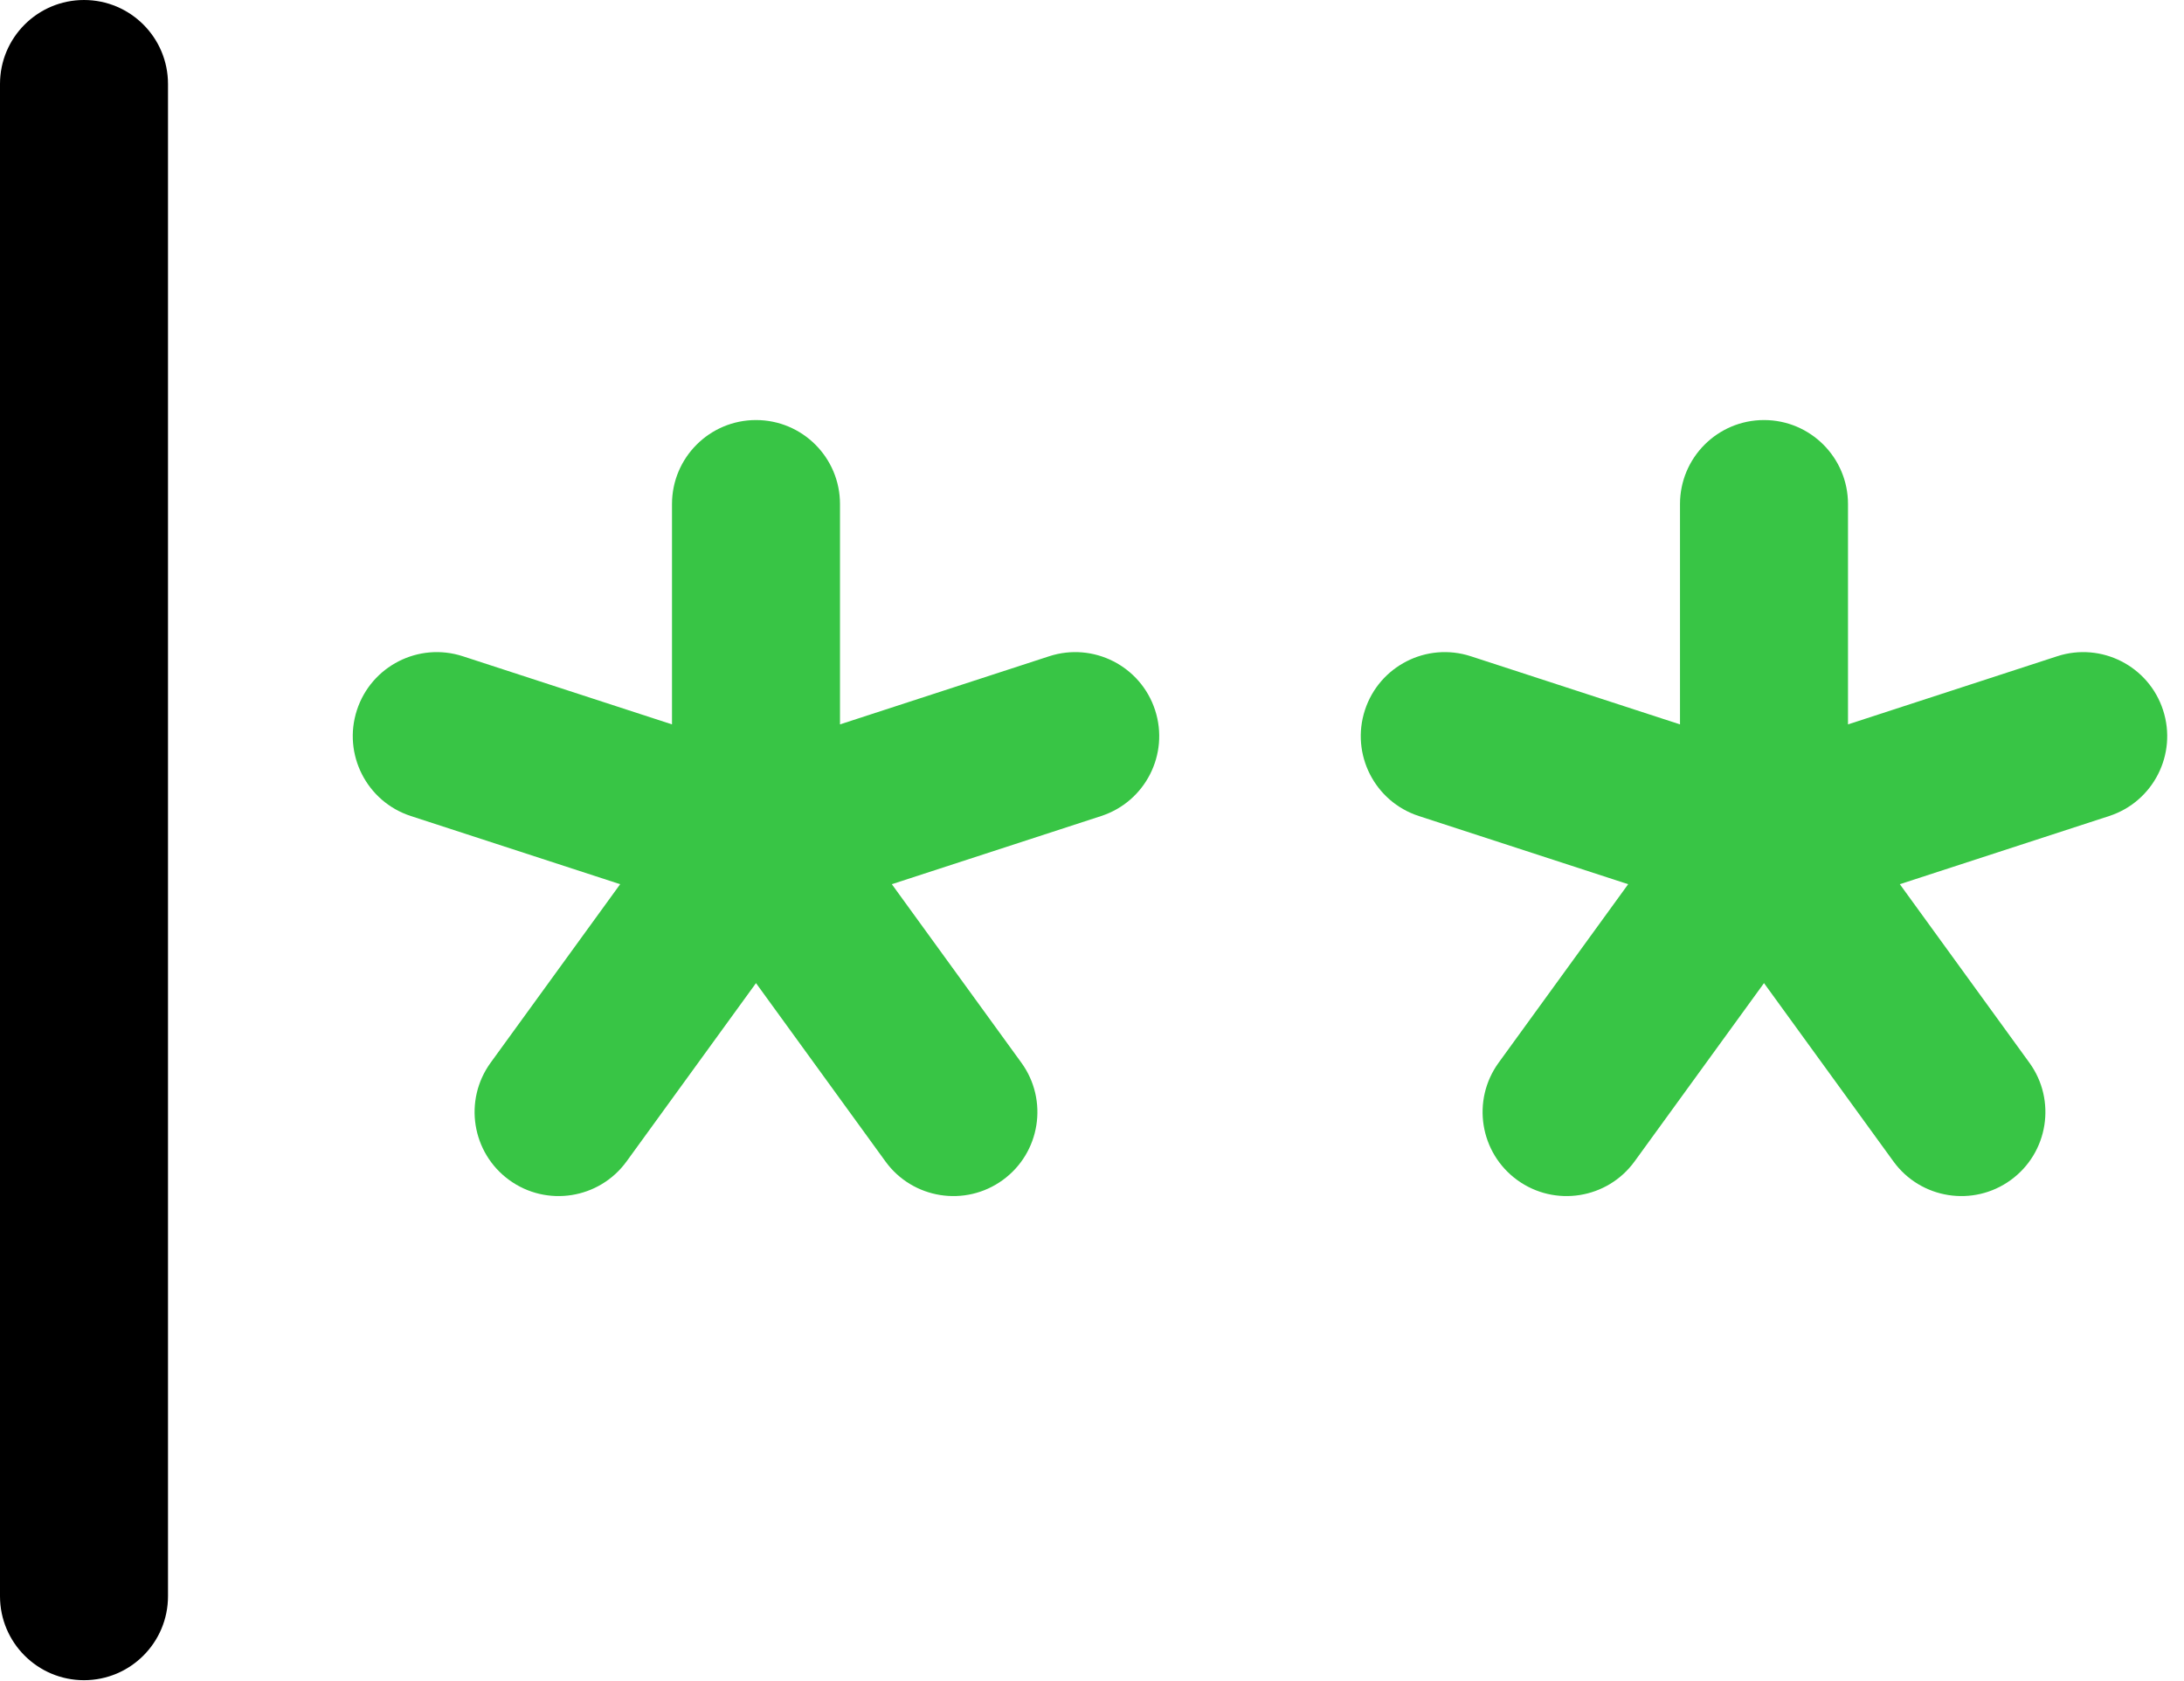
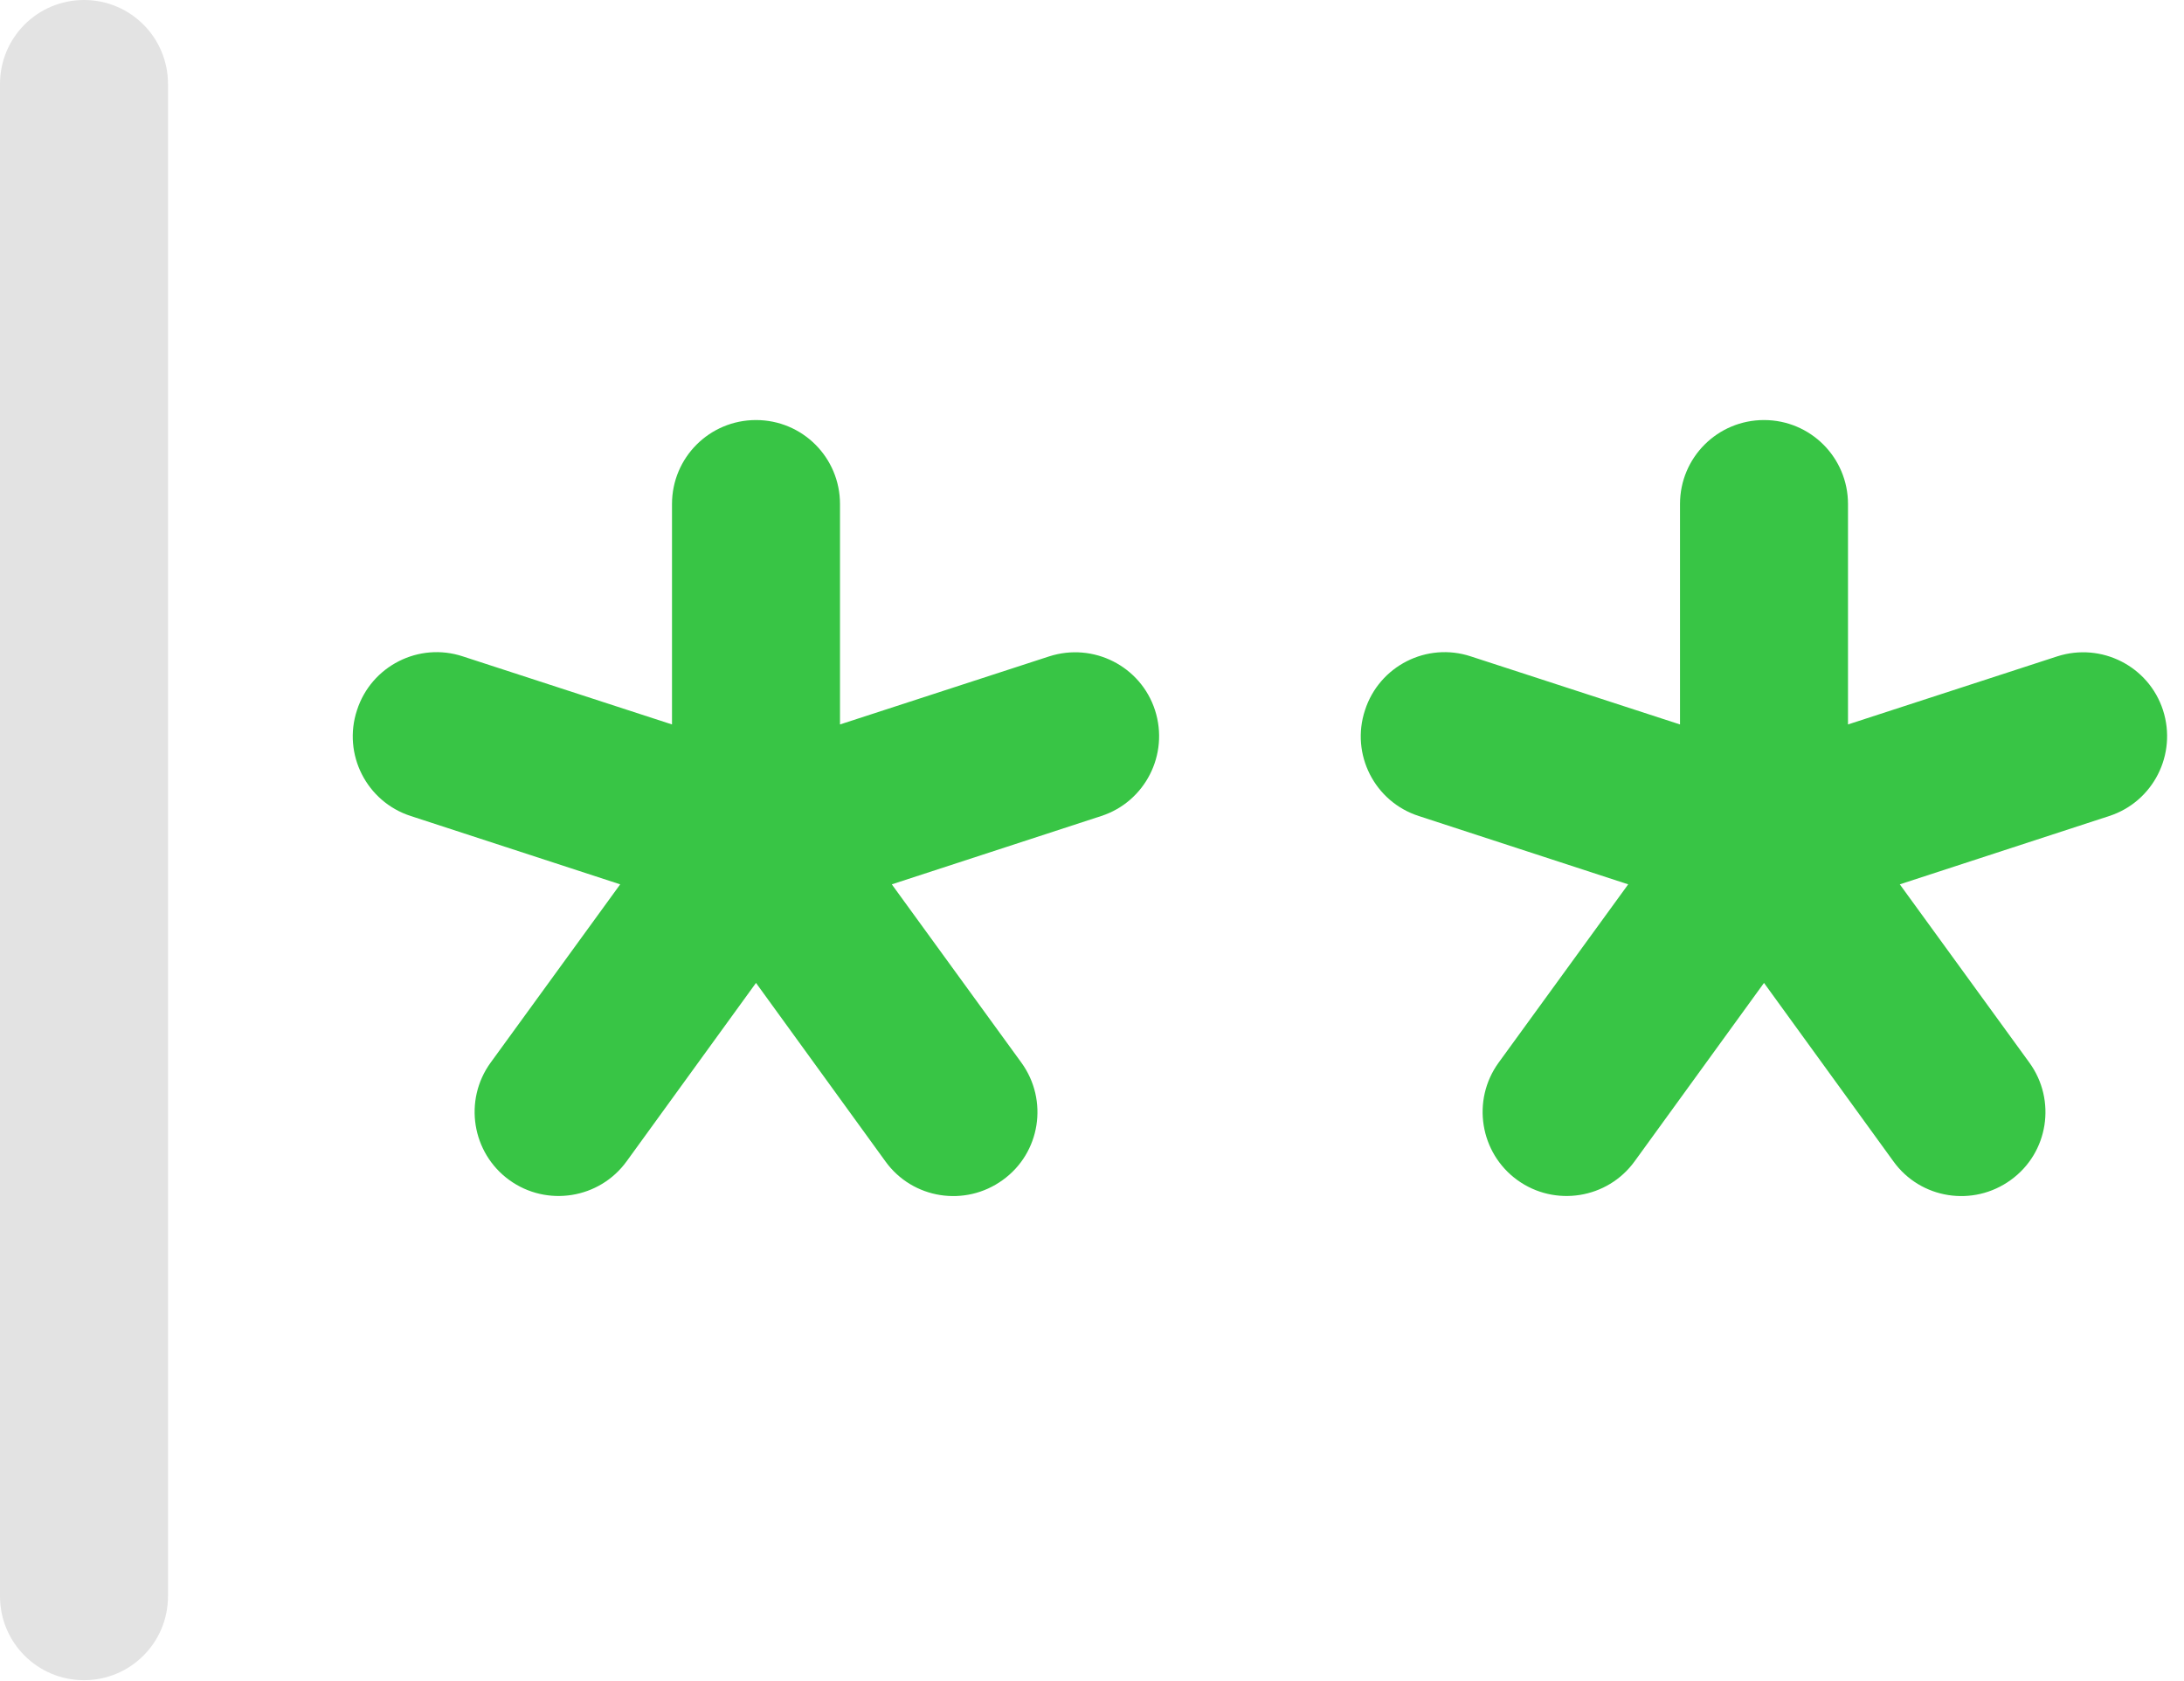
- <svg xmlns="http://www.w3.org/2000/svg" width="78" height="60" viewBox="0 0 78 60" fill="none">
-   <path fill-rule="evenodd" clip-rule="evenodd" d="M3 0C4.657 0 6 1.343 6 3V57C6 58.657 4.657 60 3 60C1.343 60 0 58.657 0 57V3C0 1.343 1.343 0 3 0Z" fill="black" />
-   <path fill-rule="evenodd" clip-rule="evenodd" d="M27 15C28.657 15 30 16.343 30 18V25.868L37.471 23.435C39.047 22.922 40.739 23.783 41.253 25.358C41.766 26.934 40.904 28.627 39.329 29.14L31.851 31.575L36.478 37.95C37.451 39.291 37.153 41.167 35.812 42.14C34.471 43.113 32.595 42.815 31.622 41.474L27 35.107L22.378 41.474C21.404 42.815 19.529 43.113 18.188 42.14C16.847 41.167 16.549 39.291 17.522 37.95L22.149 31.575L14.671 29.14C13.096 28.627 12.234 26.934 12.747 25.358C13.261 23.783 14.954 22.922 16.529 23.435L24 25.868V18C24 16.343 25.343 15 27 15Z" fill="#38C545" />
-   <path fill-rule="evenodd" clip-rule="evenodd" d="M63 15C64.657 15 66 16.343 66 18V25.868L73.471 23.435C75.046 22.922 76.74 23.783 77.252 25.358C77.766 26.934 76.904 28.627 75.329 29.14L67.851 31.575L72.478 37.95C73.451 39.291 73.153 41.167 71.812 42.14C70.471 43.113 68.595 42.815 67.622 41.474L63 35.107L58.378 41.474C57.404 42.815 55.529 43.113 54.188 42.14C52.847 41.167 52.549 39.291 53.522 37.95L58.149 31.575L50.671 29.14C49.096 28.627 48.234 26.934 48.747 25.358C49.261 23.783 50.953 22.922 52.529 23.435L60 25.868V18C60 16.343 61.343 15 63 15Z" fill="#38C545" />
+ <svg xmlns="http://www.w3.org/2000/svg" id="Layer_1" version="1.1" viewBox="0 0 78 60">
+   <defs>
+     <style>
+       .st0 {
+         fill: #e3e3e3;
+       }
+ 
+       .st0, .st1 {
+         fill-rule: evenodd;
+       }
+ 
+       .st1 {
+         fill: #38c545;
+       }
+     </style>
+   </defs>
+   <path class="st0" d="M3,0c1.66,0,3,1.34,3,3v54c0,1.66-1.34,3-3,3s-3-1.34-3-3V3C0,1.34,1.34,0,3,0Z" />
+   <path class="st1" d="M27,15c1.66,0,3,1.34,3,3v7.87l7.47-2.43c1.58-.51,3.27.35,3.78,1.92.51,1.58-.35,3.27-1.92,3.78l-7.48,2.44,4.63,6.37c.97,1.34.68,3.22-.67,4.19-1.34.97-3.22.68-4.19-.67l-4.62-6.37-4.62,6.37c-.97,1.34-2.85,1.64-4.19.67-1.34-.97-1.64-2.85-.67-4.19l4.63-6.37-7.48-2.44c-1.58-.51-2.44-2.21-1.92-3.78.51-1.58,2.21-2.44,3.78-1.92l7.47,2.43v-7.87c0-1.66,1.34-3,3-3Z" />
+   <path class="st1" d="M63,15c1.66,0,3,1.34,3,3v7.87l7.47-2.43c1.58-.51,3.27.35,3.78,1.92.51,1.58-.35,3.27-1.92,3.78l-7.48,2.44,4.63,6.37c.97,1.34.68,3.22-.67,4.19-1.34.97-3.22.68-4.19-.67l-4.62-6.37-4.62,6.37c-.97,1.34-2.85,1.64-4.19.67-1.34-.97-1.64-2.85-.67-4.19l4.63-6.37-7.48-2.44c-1.58-.51-2.44-2.21-1.92-3.78.51-1.58,2.21-2.44,3.78-1.92l7.47,2.43v-7.87c0-1.66,1.34-3,3-3Z" />
</svg>
